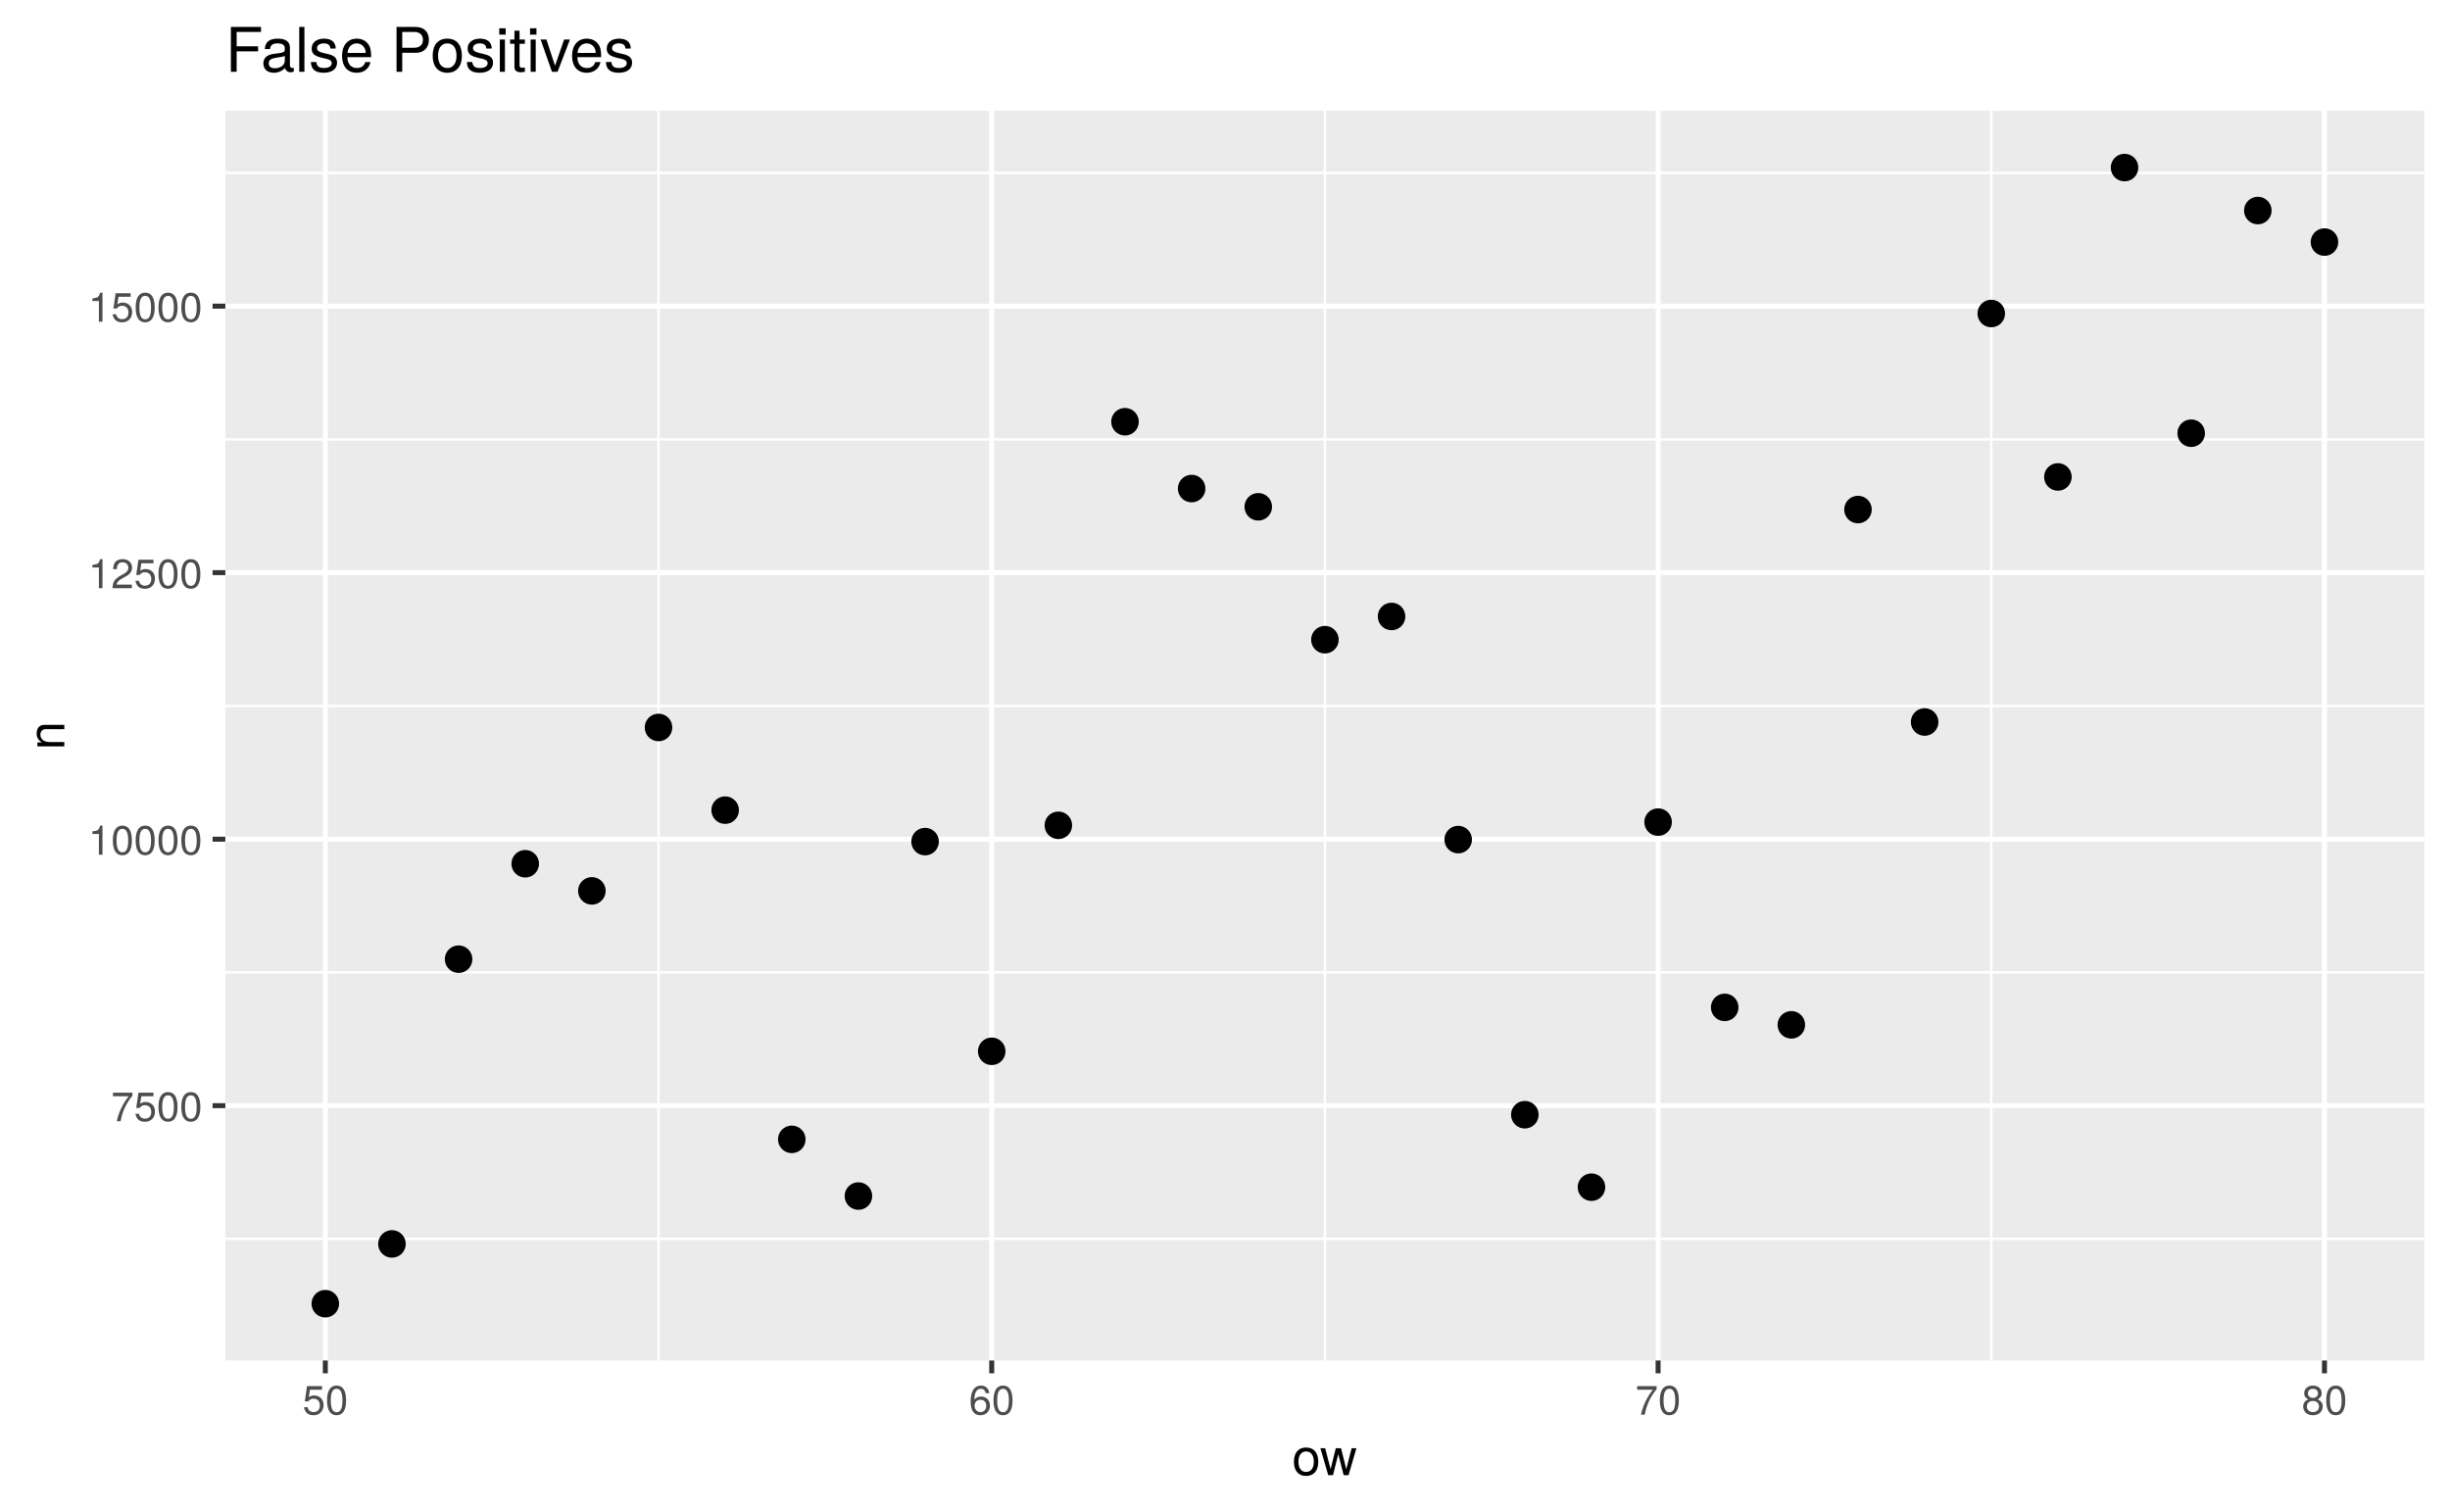
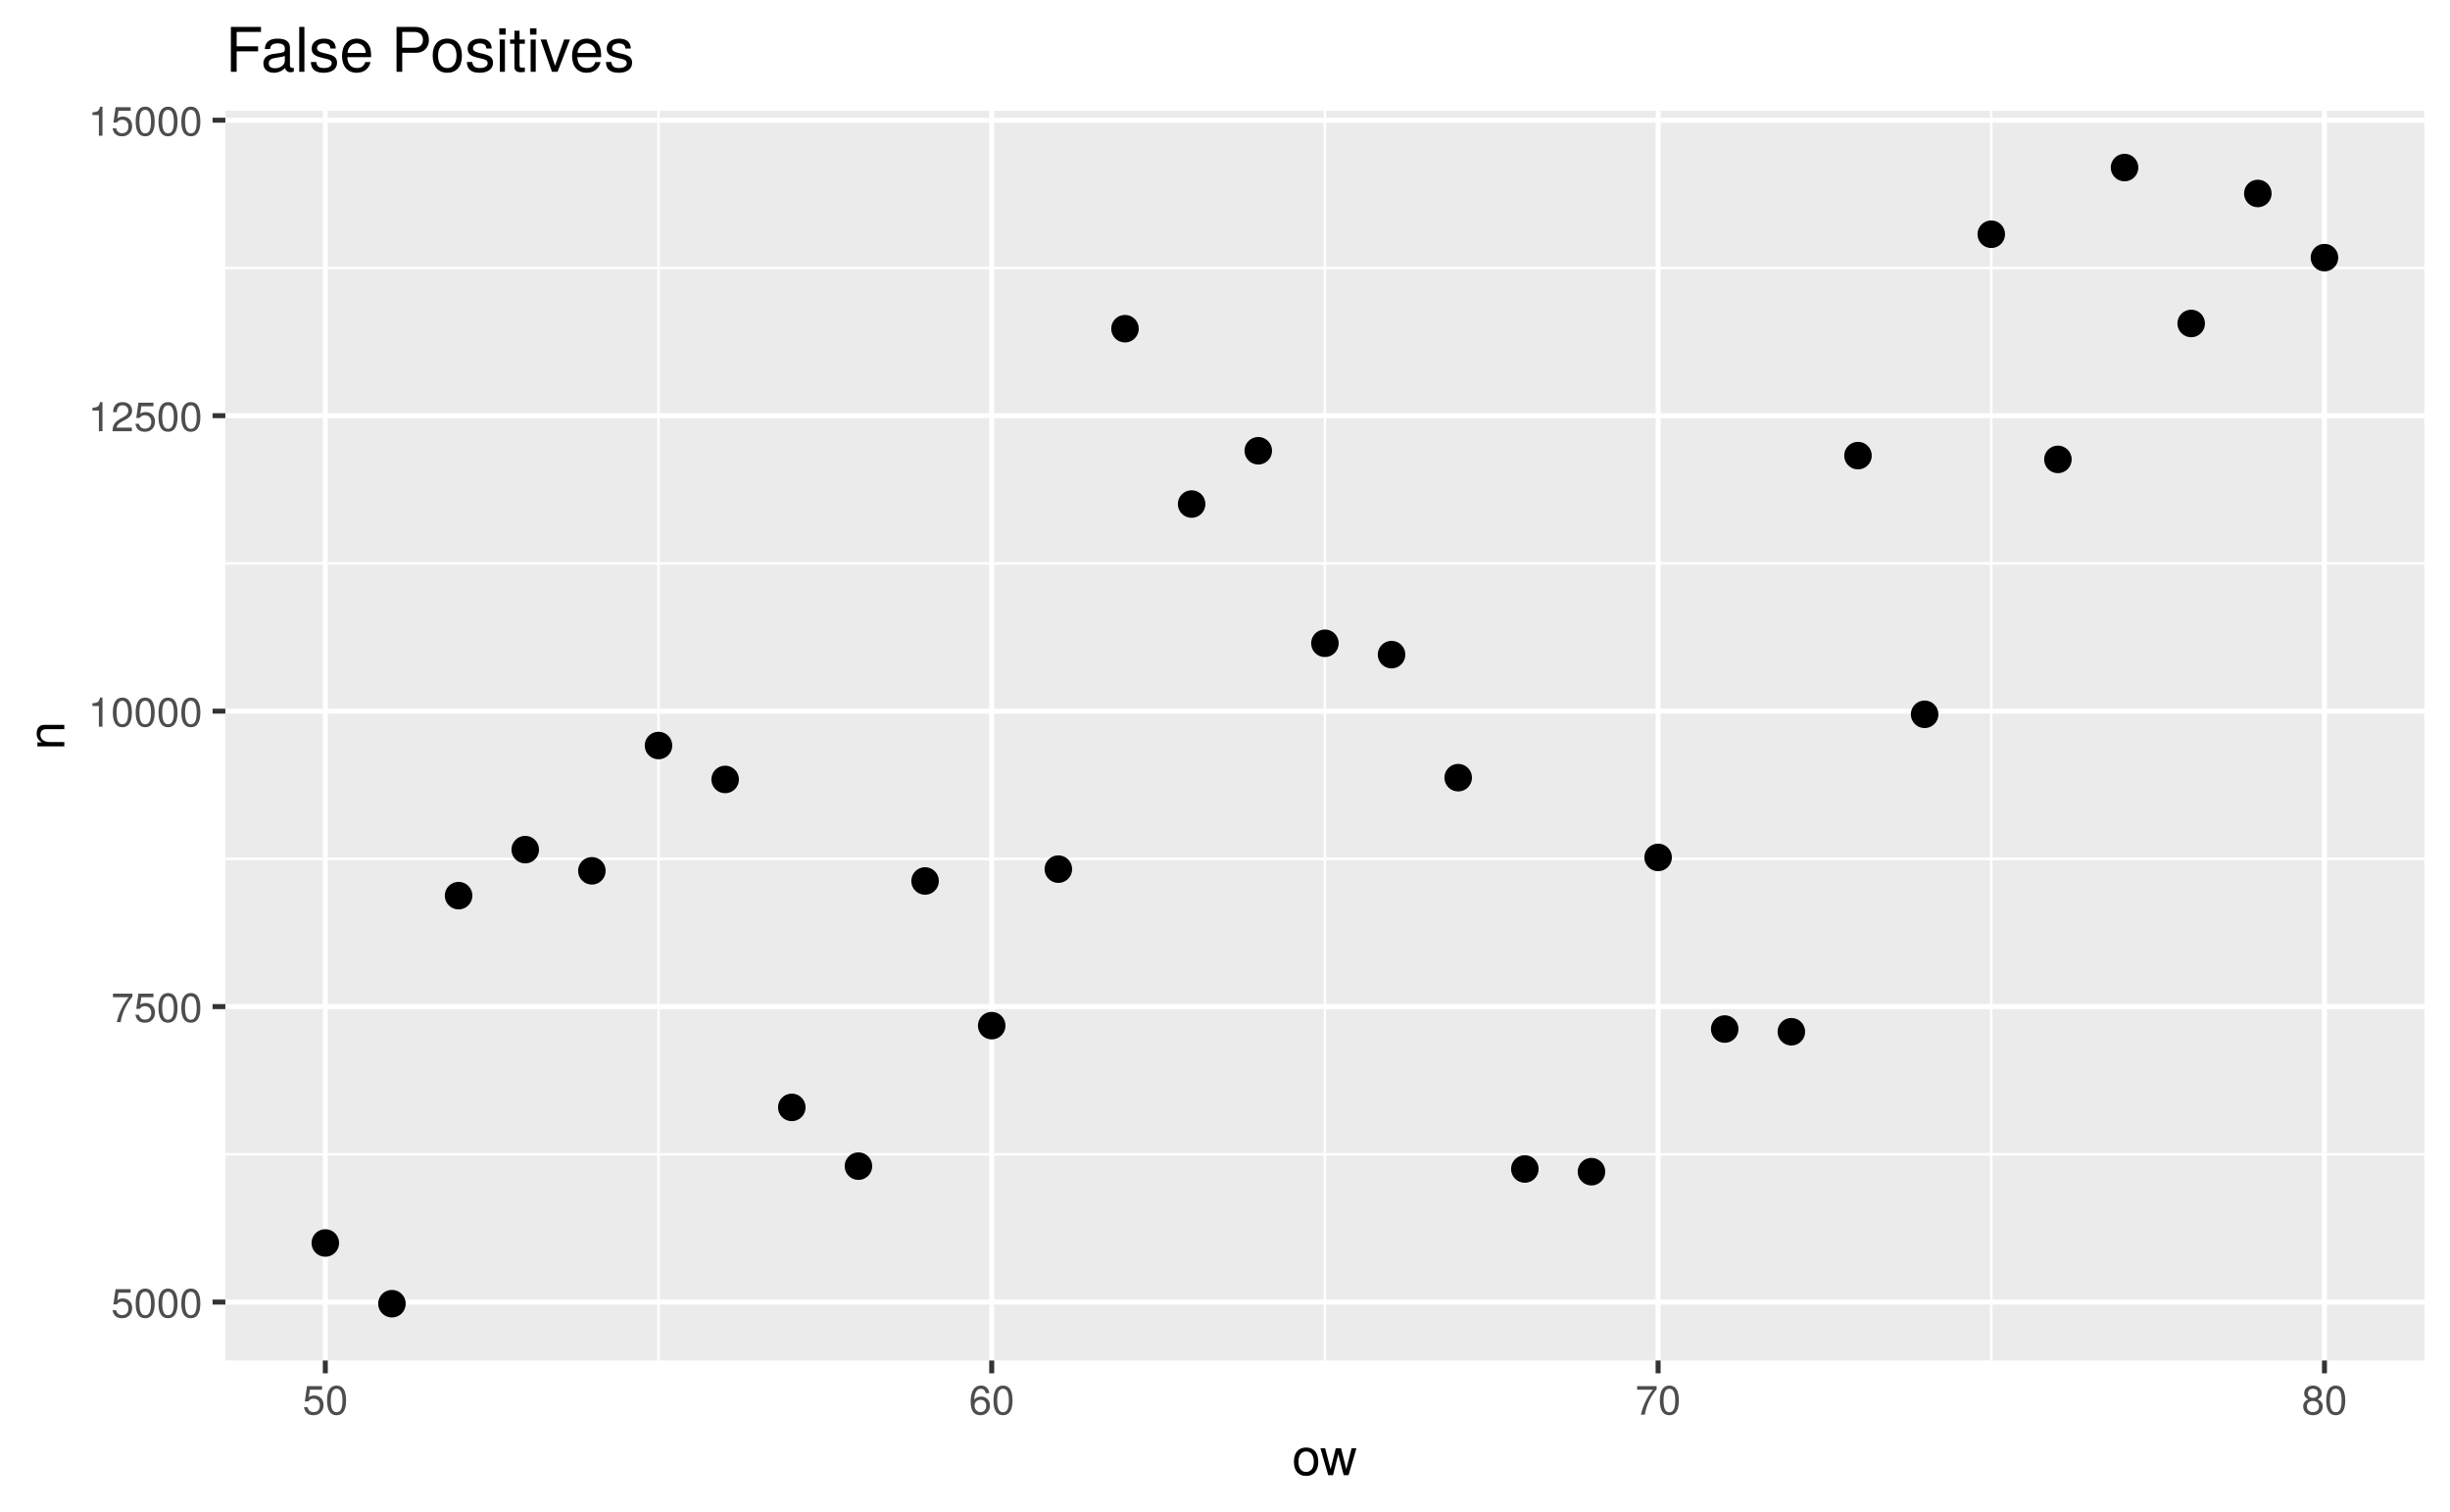
<svg xmlns="http://www.w3.org/2000/svg" viewBox="0 0 525.00 324.00">
  <defs>
    <style type="text/css">
    line, polyline, polygon, path, rect, circle {
      fill: none;
      stroke: #000000;
      stroke-linecap: round;
      stroke-linejoin: round;
      stroke-miterlimit: 10.00;
    }
  </style>
  </defs>
  <rect width="100%" height="100%" style="stroke: none; fill: #FFFFFF;" />
  <rect x="0.00" y="0.00" width="525.00" height="324.00" style="stroke-width: 1.07; stroke: #FFFFFF; fill: #FFFFFF;" />
  <defs>
    <clipPath id="cpNDguMjl8NTE5LjUyfDI5MS41N3wyMy43NA==">
      <rect x="48.29" y="23.74" width="471.23" height="267.83" />
    </clipPath>
  </defs>
  <rect x="48.29" y="23.74" width="471.23" height="267.83" style="stroke-width: 1.07; stroke: none; fill: #EBEBEB;" clip-path="url(#cpNDguMjl8NTE5LjUyfDI5MS41N3wyMy43NA==)" />
-   <polyline points="48.29,265.50 519.52,265.50 " style="stroke-width: 0.53; stroke: #FFFFFF; stroke-linecap: butt;" clip-path="url(#cpNDguMjl8NTE5LjUyfDI5MS41N3wyMy43NA==)" />
-   <polyline points="48.29,208.39 519.52,208.39 " style="stroke-width: 0.53; stroke: #FFFFFF; stroke-linecap: butt;" clip-path="url(#cpNDguMjl8NTE5LjUyfDI5MS41N3wyMy43NA==)" />
-   <polyline points="48.29,151.28 519.52,151.28 " style="stroke-width: 0.53; stroke: #FFFFFF; stroke-linecap: butt;" clip-path="url(#cpNDguMjl8NTE5LjUyfDI5MS41N3wyMy43NA==)" />
-   <polyline points="48.29,94.17 519.52,94.17 " style="stroke-width: 0.53; stroke: #FFFFFF; stroke-linecap: butt;" clip-path="url(#cpNDguMjl8NTE5LjUyfDI5MS41N3wyMy43NA==)" />
-   <polyline points="48.29,37.06 519.52,37.06 " style="stroke-width: 0.53; stroke: #FFFFFF; stroke-linecap: butt;" clip-path="url(#cpNDguMjl8NTE5LjUyfDI5MS41N3wyMy43NA==)" />
+   <polyline points="48.29,247.38 519.52,247.38 " style="stroke-width: 0.53; stroke: #FFFFFF; stroke-linecap: butt;" clip-path="url(#cpNDguMjl8NTE5LjUyfDI5MS41N3wyMy43NA==)" />
+   <polyline points="48.29,184.06 519.52,184.06 " style="stroke-width: 0.53; stroke: #FFFFFF; stroke-linecap: butt;" clip-path="url(#cpNDguMjl8NTE5LjUyfDI5MS41N3wyMy43NA==)" />
+   <polyline points="48.29,120.74 519.52,120.74 " style="stroke-width: 0.53; stroke: #FFFFFF; stroke-linecap: butt;" clip-path="url(#cpNDguMjl8NTE5LjUyfDI5MS41N3wyMy43NA==)" />
+   <polyline points="48.29,57.42 519.52,57.42 " style="stroke-width: 0.53; stroke: #FFFFFF; stroke-linecap: butt;" clip-path="url(#cpNDguMjl8NTE5LjUyfDI5MS41N3wyMy43NA==)" />
  <polyline points="141.11,291.57 141.11,23.74 " style="stroke-width: 0.53; stroke: #FFFFFF; stroke-linecap: butt;" clip-path="url(#cpNDguMjl8NTE5LjUyfDI5MS41N3wyMy43NA==)" />
  <polyline points="283.91,291.57 283.91,23.74 " style="stroke-width: 0.53; stroke: #FFFFFF; stroke-linecap: butt;" clip-path="url(#cpNDguMjl8NTE5LjUyfDI5MS41N3wyMy43NA==)" />
  <polyline points="426.70,291.57 426.70,23.74 " style="stroke-width: 0.53; stroke: #FFFFFF; stroke-linecap: butt;" clip-path="url(#cpNDguMjl8NTE5LjUyfDI5MS41N3wyMy43NA==)" />
-   <polyline points="48.29,236.95 519.52,236.95 " style="stroke-width: 1.07; stroke: #FFFFFF; stroke-linecap: butt;" clip-path="url(#cpNDguMjl8NTE5LjUyfDI5MS41N3wyMy43NA==)" />
-   <polyline points="48.29,179.84 519.52,179.84 " style="stroke-width: 1.07; stroke: #FFFFFF; stroke-linecap: butt;" clip-path="url(#cpNDguMjl8NTE5LjUyfDI5MS41N3wyMy43NA==)" />
-   <polyline points="48.29,122.72 519.52,122.72 " style="stroke-width: 1.07; stroke: #FFFFFF; stroke-linecap: butt;" clip-path="url(#cpNDguMjl8NTE5LjUyfDI5MS41N3wyMy43NA==)" />
-   <polyline points="48.29,65.61 519.52,65.61 " style="stroke-width: 1.07; stroke: #FFFFFF; stroke-linecap: butt;" clip-path="url(#cpNDguMjl8NTE5LjUyfDI5MS41N3wyMy43NA==)" />
+   <polyline points="48.29,279.04 519.52,279.04 " style="stroke-width: 1.07; stroke: #FFFFFF; stroke-linecap: butt;" clip-path="url(#cpNDguMjl8NTE5LjUyfDI5MS41N3wyMy43NA==)" />
+   <polyline points="48.29,215.72 519.52,215.72 " style="stroke-width: 1.07; stroke: #FFFFFF; stroke-linecap: butt;" clip-path="url(#cpNDguMjl8NTE5LjUyfDI5MS41N3wyMy43NA==)" />
+   <polyline points="48.29,152.40 519.52,152.40 " style="stroke-width: 1.07; stroke: #FFFFFF; stroke-linecap: butt;" clip-path="url(#cpNDguMjl8NTE5LjUyfDI5MS41N3wyMy43NA==)" />
+   <polyline points="48.29,89.08 519.52,89.08 " style="stroke-width: 1.07; stroke: #FFFFFF; stroke-linecap: butt;" clip-path="url(#cpNDguMjl8NTE5LjUyfDI5MS41N3wyMy43NA==)" />
+   <polyline points="48.29,25.76 519.52,25.76 " style="stroke-width: 1.07; stroke: #FFFFFF; stroke-linecap: butt;" clip-path="url(#cpNDguMjl8NTE5LjUyfDI5MS41N3wyMy43NA==)" />
  <polyline points="69.71,291.57 69.71,23.74 " style="stroke-width: 1.07; stroke: #FFFFFF; stroke-linecap: butt;" clip-path="url(#cpNDguMjl8NTE5LjUyfDI5MS41N3wyMy43NA==)" />
  <polyline points="212.51,291.57 212.51,23.74 " style="stroke-width: 1.07; stroke: #FFFFFF; stroke-linecap: butt;" clip-path="url(#cpNDguMjl8NTE5LjUyfDI5MS41N3wyMy43NA==)" />
  <polyline points="355.31,291.57 355.31,23.74 " style="stroke-width: 1.07; stroke: #FFFFFF; stroke-linecap: butt;" clip-path="url(#cpNDguMjl8NTE5LjUyfDI5MS41N3wyMy43NA==)" />
  <polyline points="498.10,291.57 498.10,23.74 " style="stroke-width: 1.07; stroke: #FFFFFF; stroke-linecap: butt;" clip-path="url(#cpNDguMjl8NTE5LjUyfDI5MS41N3wyMy43NA==)" />
-   <circle cx="69.71" cy="279.39" r="1.95pt" style="stroke-width: 0.71; fill: #000000;" clip-path="url(#cpNDguMjl8NTE5LjUyfDI5MS41N3wyMy43NA==)" />
-   <circle cx="83.99" cy="266.58" r="1.95pt" style="stroke-width: 0.71; fill: #000000;" clip-path="url(#cpNDguMjl8NTE5LjUyfDI5MS41N3wyMy43NA==)" />
-   <circle cx="98.27" cy="205.56" r="1.95pt" style="stroke-width: 0.71; fill: #000000;" clip-path="url(#cpNDguMjl8NTE5LjUyfDI5MS41N3wyMy43NA==)" />
-   <circle cx="112.55" cy="185.11" r="1.95pt" style="stroke-width: 0.71; fill: #000000;" clip-path="url(#cpNDguMjl8NTE5LjUyfDI5MS41N3wyMy43NA==)" />
-   <circle cx="126.83" cy="190.92" r="1.95pt" style="stroke-width: 0.71; fill: #000000;" clip-path="url(#cpNDguMjl8NTE5LjUyfDI5MS41N3wyMy43NA==)" />
-   <circle cx="141.11" cy="155.90" r="1.95pt" style="stroke-width: 0.71; fill: #000000;" clip-path="url(#cpNDguMjl8NTE5LjUyfDI5MS41N3wyMy43NA==)" />
-   <circle cx="155.39" cy="173.62" r="1.95pt" style="stroke-width: 0.71; fill: #000000;" clip-path="url(#cpNDguMjl8NTE5LjUyfDI5MS41N3wyMy43NA==)" />
-   <circle cx="169.67" cy="244.17" r="1.95pt" style="stroke-width: 0.71; fill: #000000;" clip-path="url(#cpNDguMjl8NTE5LjUyfDI5MS41N3wyMy43NA==)" />
-   <circle cx="183.95" cy="256.32" r="1.95pt" style="stroke-width: 0.71; fill: #000000;" clip-path="url(#cpNDguMjl8NTE5LjUyfDI5MS41N3wyMy43NA==)" />
-   <circle cx="198.23" cy="180.36" r="1.95pt" style="stroke-width: 0.71; fill: #000000;" clip-path="url(#cpNDguMjl8NTE5LjUyfDI5MS41N3wyMy43NA==)" />
-   <circle cx="212.51" cy="225.30" r="1.95pt" style="stroke-width: 0.71; fill: #000000;" clip-path="url(#cpNDguMjl8NTE5LjUyfDI5MS41N3wyMy43NA==)" />
-   <circle cx="226.79" cy="176.87" r="1.95pt" style="stroke-width: 0.71; fill: #000000;" clip-path="url(#cpNDguMjl8NTE5LjUyfDI5MS41N3wyMy43NA==)" />
-   <circle cx="241.07" cy="90.38" r="1.95pt" style="stroke-width: 0.71; fill: #000000;" clip-path="url(#cpNDguMjl8NTE5LjUyfDI5MS41N3wyMy43NA==)" />
-   <circle cx="255.35" cy="104.70" r="1.95pt" style="stroke-width: 0.71; fill: #000000;" clip-path="url(#cpNDguMjl8NTE5LjUyfDI5MS41N3wyMy43NA==)" />
-   <circle cx="269.63" cy="108.61" r="1.95pt" style="stroke-width: 0.71; fill: #000000;" clip-path="url(#cpNDguMjl8NTE5LjUyfDI5MS41N3wyMy43NA==)" />
-   <circle cx="283.91" cy="137.09" r="1.95pt" style="stroke-width: 0.71; fill: #000000;" clip-path="url(#cpNDguMjl8NTE5LjUyfDI5MS41N3wyMy43NA==)" />
-   <circle cx="298.19" cy="132.11" r="1.95pt" style="stroke-width: 0.71; fill: #000000;" clip-path="url(#cpNDguMjl8NTE5LjUyfDI5MS41N3wyMy43NA==)" />
-   <circle cx="312.47" cy="179.93" r="1.95pt" style="stroke-width: 0.71; fill: #000000;" clip-path="url(#cpNDguMjl8NTE5LjUyfDI5MS41N3wyMy43NA==)" />
-   <circle cx="326.75" cy="238.89" r="1.95pt" style="stroke-width: 0.71; fill: #000000;" clip-path="url(#cpNDguMjl8NTE5LjUyfDI5MS41N3wyMy43NA==)" />
-   <circle cx="341.03" cy="254.42" r="1.95pt" style="stroke-width: 0.71; fill: #000000;" clip-path="url(#cpNDguMjl8NTE5LjUyfDI5MS41N3wyMy43NA==)" />
-   <circle cx="355.31" cy="176.18" r="1.95pt" style="stroke-width: 0.71; fill: #000000;" clip-path="url(#cpNDguMjl8NTE5LjUyfDI5MS41N3wyMy43NA==)" />
-   <circle cx="369.58" cy="215.89" r="1.95pt" style="stroke-width: 0.71; fill: #000000;" clip-path="url(#cpNDguMjl8NTE5LjUyfDI5MS41N3wyMy43NA==)" />
-   <circle cx="383.86" cy="219.63" r="1.95pt" style="stroke-width: 0.71; fill: #000000;" clip-path="url(#cpNDguMjl8NTE5LjUyfDI5MS41N3wyMy43NA==)" />
-   <circle cx="398.14" cy="109.20" r="1.95pt" style="stroke-width: 0.71; fill: #000000;" clip-path="url(#cpNDguMjl8NTE5LjUyfDI5MS41N3wyMy43NA==)" />
-   <circle cx="412.42" cy="154.73" r="1.95pt" style="stroke-width: 0.71; fill: #000000;" clip-path="url(#cpNDguMjl8NTE5LjUyfDI5MS41N3wyMy43NA==)" />
-   <circle cx="426.70" cy="67.19" r="1.95pt" style="stroke-width: 0.71; fill: #000000;" clip-path="url(#cpNDguMjl8NTE5LjUyfDI5MS41N3wyMy43NA==)" />
-   <circle cx="440.98" cy="102.21" r="1.95pt" style="stroke-width: 0.71; fill: #000000;" clip-path="url(#cpNDguMjl8NTE5LjUyfDI5MS41N3wyMy43NA==)" />
+   <circle cx="69.71" cy="266.38" r="1.95pt" style="stroke-width: 0.71; fill: #000000;" clip-path="url(#cpNDguMjl8NTE5LjUyfDI5MS41N3wyMy43NA==)" />
+   <circle cx="83.99" cy="279.39" r="1.95pt" style="stroke-width: 0.71; fill: #000000;" clip-path="url(#cpNDguMjl8NTE5LjUyfDI5MS41N3wyMy43NA==)" />
+   <circle cx="98.27" cy="191.94" r="1.95pt" style="stroke-width: 0.71; fill: #000000;" clip-path="url(#cpNDguMjl8NTE5LjUyfDI5MS41N3wyMy43NA==)" />
+   <circle cx="112.55" cy="182.08" r="1.95pt" style="stroke-width: 0.71; fill: #000000;" clip-path="url(#cpNDguMjl8NTE5LjUyfDI5MS41N3wyMy43NA==)" />
+   <circle cx="126.83" cy="186.62" r="1.95pt" style="stroke-width: 0.71; fill: #000000;" clip-path="url(#cpNDguMjl8NTE5LjUyfDI5MS41N3wyMy43NA==)" />
+   <circle cx="141.11" cy="159.77" r="1.95pt" style="stroke-width: 0.71; fill: #000000;" clip-path="url(#cpNDguMjl8NTE5LjUyfDI5MS41N3wyMy43NA==)" />
+   <circle cx="155.39" cy="167.04" r="1.95pt" style="stroke-width: 0.71; fill: #000000;" clip-path="url(#cpNDguMjl8NTE5LjUyfDI5MS41N3wyMy43NA==)" />
+   <circle cx="169.67" cy="237.32" r="1.95pt" style="stroke-width: 0.71; fill: #000000;" clip-path="url(#cpNDguMjl8NTE5LjUyfDI5MS41N3wyMy43NA==)" />
+   <circle cx="183.95" cy="249.91" r="1.95pt" style="stroke-width: 0.71; fill: #000000;" clip-path="url(#cpNDguMjl8NTE5LjUyfDI5MS41N3wyMy43NA==)" />
+   <circle cx="198.23" cy="188.80" r="1.95pt" style="stroke-width: 0.71; fill: #000000;" clip-path="url(#cpNDguMjl8NTE5LjUyfDI5MS41N3wyMy43NA==)" />
+   <circle cx="212.51" cy="219.80" r="1.95pt" style="stroke-width: 0.71; fill: #000000;" clip-path="url(#cpNDguMjl8NTE5LjUyfDI5MS41N3wyMy43NA==)" />
+   <circle cx="226.79" cy="186.26" r="1.95pt" style="stroke-width: 0.71; fill: #000000;" clip-path="url(#cpNDguMjl8NTE5LjUyfDI5MS41N3wyMy43NA==)" />
+   <circle cx="241.07" cy="70.44" r="1.95pt" style="stroke-width: 0.71; fill: #000000;" clip-path="url(#cpNDguMjl8NTE5LjUyfDI5MS41N3wyMy43NA==)" />
+   <circle cx="255.35" cy="108.02" r="1.95pt" style="stroke-width: 0.71; fill: #000000;" clip-path="url(#cpNDguMjl8NTE5LjUyfDI5MS41N3wyMy43NA==)" />
+   <circle cx="269.63" cy="96.60" r="1.95pt" style="stroke-width: 0.71; fill: #000000;" clip-path="url(#cpNDguMjl8NTE5LjUyfDI5MS41N3wyMy43NA==)" />
+   <circle cx="283.91" cy="137.86" r="1.95pt" style="stroke-width: 0.71; fill: #000000;" clip-path="url(#cpNDguMjl8NTE5LjUyfDI5MS41N3wyMy43NA==)" />
+   <circle cx="298.19" cy="140.29" r="1.95pt" style="stroke-width: 0.71; fill: #000000;" clip-path="url(#cpNDguMjl8NTE5LjUyfDI5MS41N3wyMy43NA==)" />
+   <circle cx="312.47" cy="166.66" r="1.95pt" style="stroke-width: 0.71; fill: #000000;" clip-path="url(#cpNDguMjl8NTE5LjUyfDI5MS41N3wyMy43NA==)" />
+   <circle cx="326.75" cy="250.52" r="1.95pt" style="stroke-width: 0.71; fill: #000000;" clip-path="url(#cpNDguMjl8NTE5LjUyfDI5MS41N3wyMy43NA==)" />
+   <circle cx="341.03" cy="251.10" r="1.95pt" style="stroke-width: 0.71; fill: #000000;" clip-path="url(#cpNDguMjl8NTE5LjUyfDI5MS41N3wyMy43NA==)" />
+   <circle cx="355.31" cy="183.75" r="1.95pt" style="stroke-width: 0.71; fill: #000000;" clip-path="url(#cpNDguMjl8NTE5LjUyfDI5MS41N3wyMy43NA==)" />
+   <circle cx="369.58" cy="220.53" r="1.95pt" style="stroke-width: 0.71; fill: #000000;" clip-path="url(#cpNDguMjl8NTE5LjUyfDI5MS41N3wyMy43NA==)" />
+   <circle cx="383.86" cy="221.11" r="1.95pt" style="stroke-width: 0.71; fill: #000000;" clip-path="url(#cpNDguMjl8NTE5LjUyfDI5MS41N3wyMy43NA==)" />
+   <circle cx="398.14" cy="97.64" r="1.95pt" style="stroke-width: 0.71; fill: #000000;" clip-path="url(#cpNDguMjl8NTE5LjUyfDI5MS41N3wyMy43NA==)" />
+   <circle cx="412.42" cy="153.08" r="1.95pt" style="stroke-width: 0.71; fill: #000000;" clip-path="url(#cpNDguMjl8NTE5LjUyfDI5MS41N3wyMy43NA==)" />
+   <circle cx="426.70" cy="50.20" r="1.95pt" style="stroke-width: 0.71; fill: #000000;" clip-path="url(#cpNDguMjl8NTE5LjUyfDI5MS41N3wyMy43NA==)" />
+   <circle cx="440.98" cy="98.45" r="1.95pt" style="stroke-width: 0.71; fill: #000000;" clip-path="url(#cpNDguMjl8NTE5LjUyfDI5MS41N3wyMy43NA==)" />
  <circle cx="455.26" cy="35.91" r="1.95pt" style="stroke-width: 0.71; fill: #000000;" clip-path="url(#cpNDguMjl8NTE5LjUyfDI5MS41N3wyMy43NA==)" />
-   <circle cx="469.54" cy="92.84" r="1.95pt" style="stroke-width: 0.71; fill: #000000;" clip-path="url(#cpNDguMjl8NTE5LjUyfDI5MS41N3wyMy43NA==)" />
-   <circle cx="483.82" cy="45.12" r="1.95pt" style="stroke-width: 0.71; fill: #000000;" clip-path="url(#cpNDguMjl8NTE5LjUyfDI5MS41N3wyMy43NA==)" />
-   <circle cx="498.10" cy="51.88" r="1.95pt" style="stroke-width: 0.71; fill: #000000;" clip-path="url(#cpNDguMjl8NTE5LjUyfDI5MS41N3wyMy43NA==)" />
+   <circle cx="469.54" cy="69.32" r="1.95pt" style="stroke-width: 0.71; fill: #000000;" clip-path="url(#cpNDguMjl8NTE5LjUyfDI5MS41N3wyMy43NA==)" />
+   <circle cx="483.82" cy="41.46" r="1.95pt" style="stroke-width: 0.71; fill: #000000;" clip-path="url(#cpNDguMjl8NTE5LjUyfDI5MS41N3wyMy43NA==)" />
+   <circle cx="498.10" cy="55.21" r="1.95pt" style="stroke-width: 0.71; fill: #000000;" clip-path="url(#cpNDguMjl8NTE5LjUyfDI5MS41N3wyMy43NA==)" />
  <defs>
    <clipPath id="cpMC4wMHw1MjUuMDB8MzI0LjAwfDAuMDA=">
      <rect x="0.00" y="0.00" width="525.00" height="324.00" />
    </clipPath>
  </defs>
  <g clip-path="url(#cpMC4wMHw1MjUuMDB8MzI0LjAwfDAuMDA=)">
-     <text x="23.80" y="240.28" style="font-size: 8.80px; fill: #4D4D4D; font-family: TeX Gyre Heros;" textLength="19.56px" lengthAdjust="spacingAndGlyphs">7500</text>
+     <text x="23.80" y="282.38" style="font-size: 8.80px; fill: #4D4D4D; font-family: TeX Gyre Heros;" textLength="19.56px" lengthAdjust="spacingAndGlyphs">5000</text>
  </g>
  <g clip-path="url(#cpMC4wMHw1MjUuMDB8MzI0LjAwfDAuMDA=)">
-     <text x="18.91" y="183.17" style="font-size: 8.80px; fill: #4D4D4D; font-family: TeX Gyre Heros;" textLength="24.46px" lengthAdjust="spacingAndGlyphs">10000</text>
+     <text x="23.80" y="219.05" style="font-size: 8.80px; fill: #4D4D4D; font-family: TeX Gyre Heros;" textLength="19.56px" lengthAdjust="spacingAndGlyphs">7500</text>
  </g>
  <g clip-path="url(#cpMC4wMHw1MjUuMDB8MzI0LjAwfDAuMDA=)">
-     <text x="18.91" y="126.06" style="font-size: 8.80px; fill: #4D4D4D; font-family: TeX Gyre Heros;" textLength="24.46px" lengthAdjust="spacingAndGlyphs">12500</text>
+     <text x="18.91" y="155.73" style="font-size: 8.80px; fill: #4D4D4D; font-family: TeX Gyre Heros;" textLength="24.46px" lengthAdjust="spacingAndGlyphs">10000</text>
  </g>
  <g clip-path="url(#cpMC4wMHw1MjUuMDB8MzI0LjAwfDAuMDA=)">
-     <text x="18.91" y="68.95" style="font-size: 8.80px; fill: #4D4D4D; font-family: TeX Gyre Heros;" textLength="24.46px" lengthAdjust="spacingAndGlyphs">15000</text>
+     <text x="18.91" y="92.41" style="font-size: 8.80px; fill: #4D4D4D; font-family: TeX Gyre Heros;" textLength="24.46px" lengthAdjust="spacingAndGlyphs">12500</text>
  </g>
-   <polyline points="45.55,236.95 48.29,236.95 " style="stroke-width: 1.07; stroke: #333333; stroke-linecap: butt;" clip-path="url(#cpMC4wMHw1MjUuMDB8MzI0LjAwfDAuMDA=)" />
-   <polyline points="45.55,179.84 48.29,179.84 " style="stroke-width: 1.07; stroke: #333333; stroke-linecap: butt;" clip-path="url(#cpMC4wMHw1MjUuMDB8MzI0LjAwfDAuMDA=)" />
-   <polyline points="45.55,122.72 48.29,122.72 " style="stroke-width: 1.07; stroke: #333333; stroke-linecap: butt;" clip-path="url(#cpMC4wMHw1MjUuMDB8MzI0LjAwfDAuMDA=)" />
-   <polyline points="45.55,65.61 48.29,65.61 " style="stroke-width: 1.07; stroke: #333333; stroke-linecap: butt;" clip-path="url(#cpMC4wMHw1MjUuMDB8MzI0LjAwfDAuMDA=)" />
+   <g clip-path="url(#cpMC4wMHw1MjUuMDB8MzI0LjAwfDAuMDA=)">
+     <text x="18.91" y="29.09" style="font-size: 8.80px; fill: #4D4D4D; font-family: TeX Gyre Heros;" textLength="24.46px" lengthAdjust="spacingAndGlyphs">15000</text>
+   </g>
+   <polyline points="45.55,279.04 48.29,279.04 " style="stroke-width: 1.07; stroke: #333333; stroke-linecap: butt;" clip-path="url(#cpMC4wMHw1MjUuMDB8MzI0LjAwfDAuMDA=)" />
+   <polyline points="45.55,215.72 48.29,215.72 " style="stroke-width: 1.07; stroke: #333333; stroke-linecap: butt;" clip-path="url(#cpMC4wMHw1MjUuMDB8MzI0LjAwfDAuMDA=)" />
+   <polyline points="45.55,152.40 48.29,152.40 " style="stroke-width: 1.07; stroke: #333333; stroke-linecap: butt;" clip-path="url(#cpMC4wMHw1MjUuMDB8MzI0LjAwfDAuMDA=)" />
+   <polyline points="45.55,89.08 48.29,89.08 " style="stroke-width: 1.07; stroke: #333333; stroke-linecap: butt;" clip-path="url(#cpMC4wMHw1MjUuMDB8MzI0LjAwfDAuMDA=)" />
+   <polyline points="45.55,25.76 48.29,25.76 " style="stroke-width: 1.07; stroke: #333333; stroke-linecap: butt;" clip-path="url(#cpMC4wMHw1MjUuMDB8MzI0LjAwfDAuMDA=)" />
  <polyline points="69.71,294.31 69.71,291.57 " style="stroke-width: 1.07; stroke: #333333; stroke-linecap: butt;" clip-path="url(#cpMC4wMHw1MjUuMDB8MzI0LjAwfDAuMDA=)" />
  <polyline points="212.51,294.31 212.51,291.57 " style="stroke-width: 1.07; stroke: #333333; stroke-linecap: butt;" clip-path="url(#cpMC4wMHw1MjUuMDB8MzI0LjAwfDAuMDA=)" />
  <polyline points="355.31,294.31 355.31,291.57 " style="stroke-width: 1.07; stroke: #333333; stroke-linecap: butt;" clip-path="url(#cpMC4wMHw1MjUuMDB8MzI0LjAwfDAuMDA=)" />
  <polyline points="498.10,294.31 498.10,291.57 " style="stroke-width: 1.07; stroke: #333333; stroke-linecap: butt;" clip-path="url(#cpMC4wMHw1MjUuMDB8MzI0LjAwfDAuMDA=)" />
  <g clip-path="url(#cpMC4wMHw1MjUuMDB8MzI0LjAwfDAuMDA=)">
    <text x="64.82" y="303.17" style="font-size: 8.80px; fill: #4D4D4D; font-family: TeX Gyre Heros;" textLength="9.78px" lengthAdjust="spacingAndGlyphs">50</text>
  </g>
  <g clip-path="url(#cpMC4wMHw1MjUuMDB8MzI0LjAwfDAuMDA=)">
    <text x="207.62" y="303.17" style="font-size: 8.80px; fill: #4D4D4D; font-family: TeX Gyre Heros;" textLength="9.78px" lengthAdjust="spacingAndGlyphs">60</text>
  </g>
  <g clip-path="url(#cpMC4wMHw1MjUuMDB8MzI0LjAwfDAuMDA=)">
    <text x="350.41" y="303.17" style="font-size: 8.80px; fill: #4D4D4D; font-family: TeX Gyre Heros;" textLength="9.78px" lengthAdjust="spacingAndGlyphs">70</text>
  </g>
  <g clip-path="url(#cpMC4wMHw1MjUuMDB8MzI0LjAwfDAuMDA=)">
    <text x="493.21" y="303.17" style="font-size: 8.80px; fill: #4D4D4D; font-family: TeX Gyre Heros;" textLength="9.78px" lengthAdjust="spacingAndGlyphs">80</text>
  </g>
  <g clip-path="url(#cpMC4wMHw1MjUuMDB8MzI0LjAwfDAuMDA=)">
    <text x="276.88" y="316.13" style="font-size: 11.00px; font-family: TeX Gyre Heros;" textLength="14.06px" lengthAdjust="spacingAndGlyphs">ow</text>
  </g>
  <g clip-path="url(#cpMC4wMHw1MjUuMDB8MzI0LjAwfDAuMDA=)">
    <text transform="translate(13.78,160.71) rotate(-90)" style="font-size: 11.00px; font-family: TeX Gyre Heros;" textLength="6.12px" lengthAdjust="spacingAndGlyphs">n</text>
  </g>
  <g clip-path="url(#cpMC4wMHw1MjUuMDB8MzI0LjAwfDAuMDA=)">
    <text x="48.29" y="15.39" style="font-size: 13.20px; font-family: TeX Gyre Heros;" textLength="88.78px" lengthAdjust="spacingAndGlyphs">False Positives</text>
  </g>
</svg>
